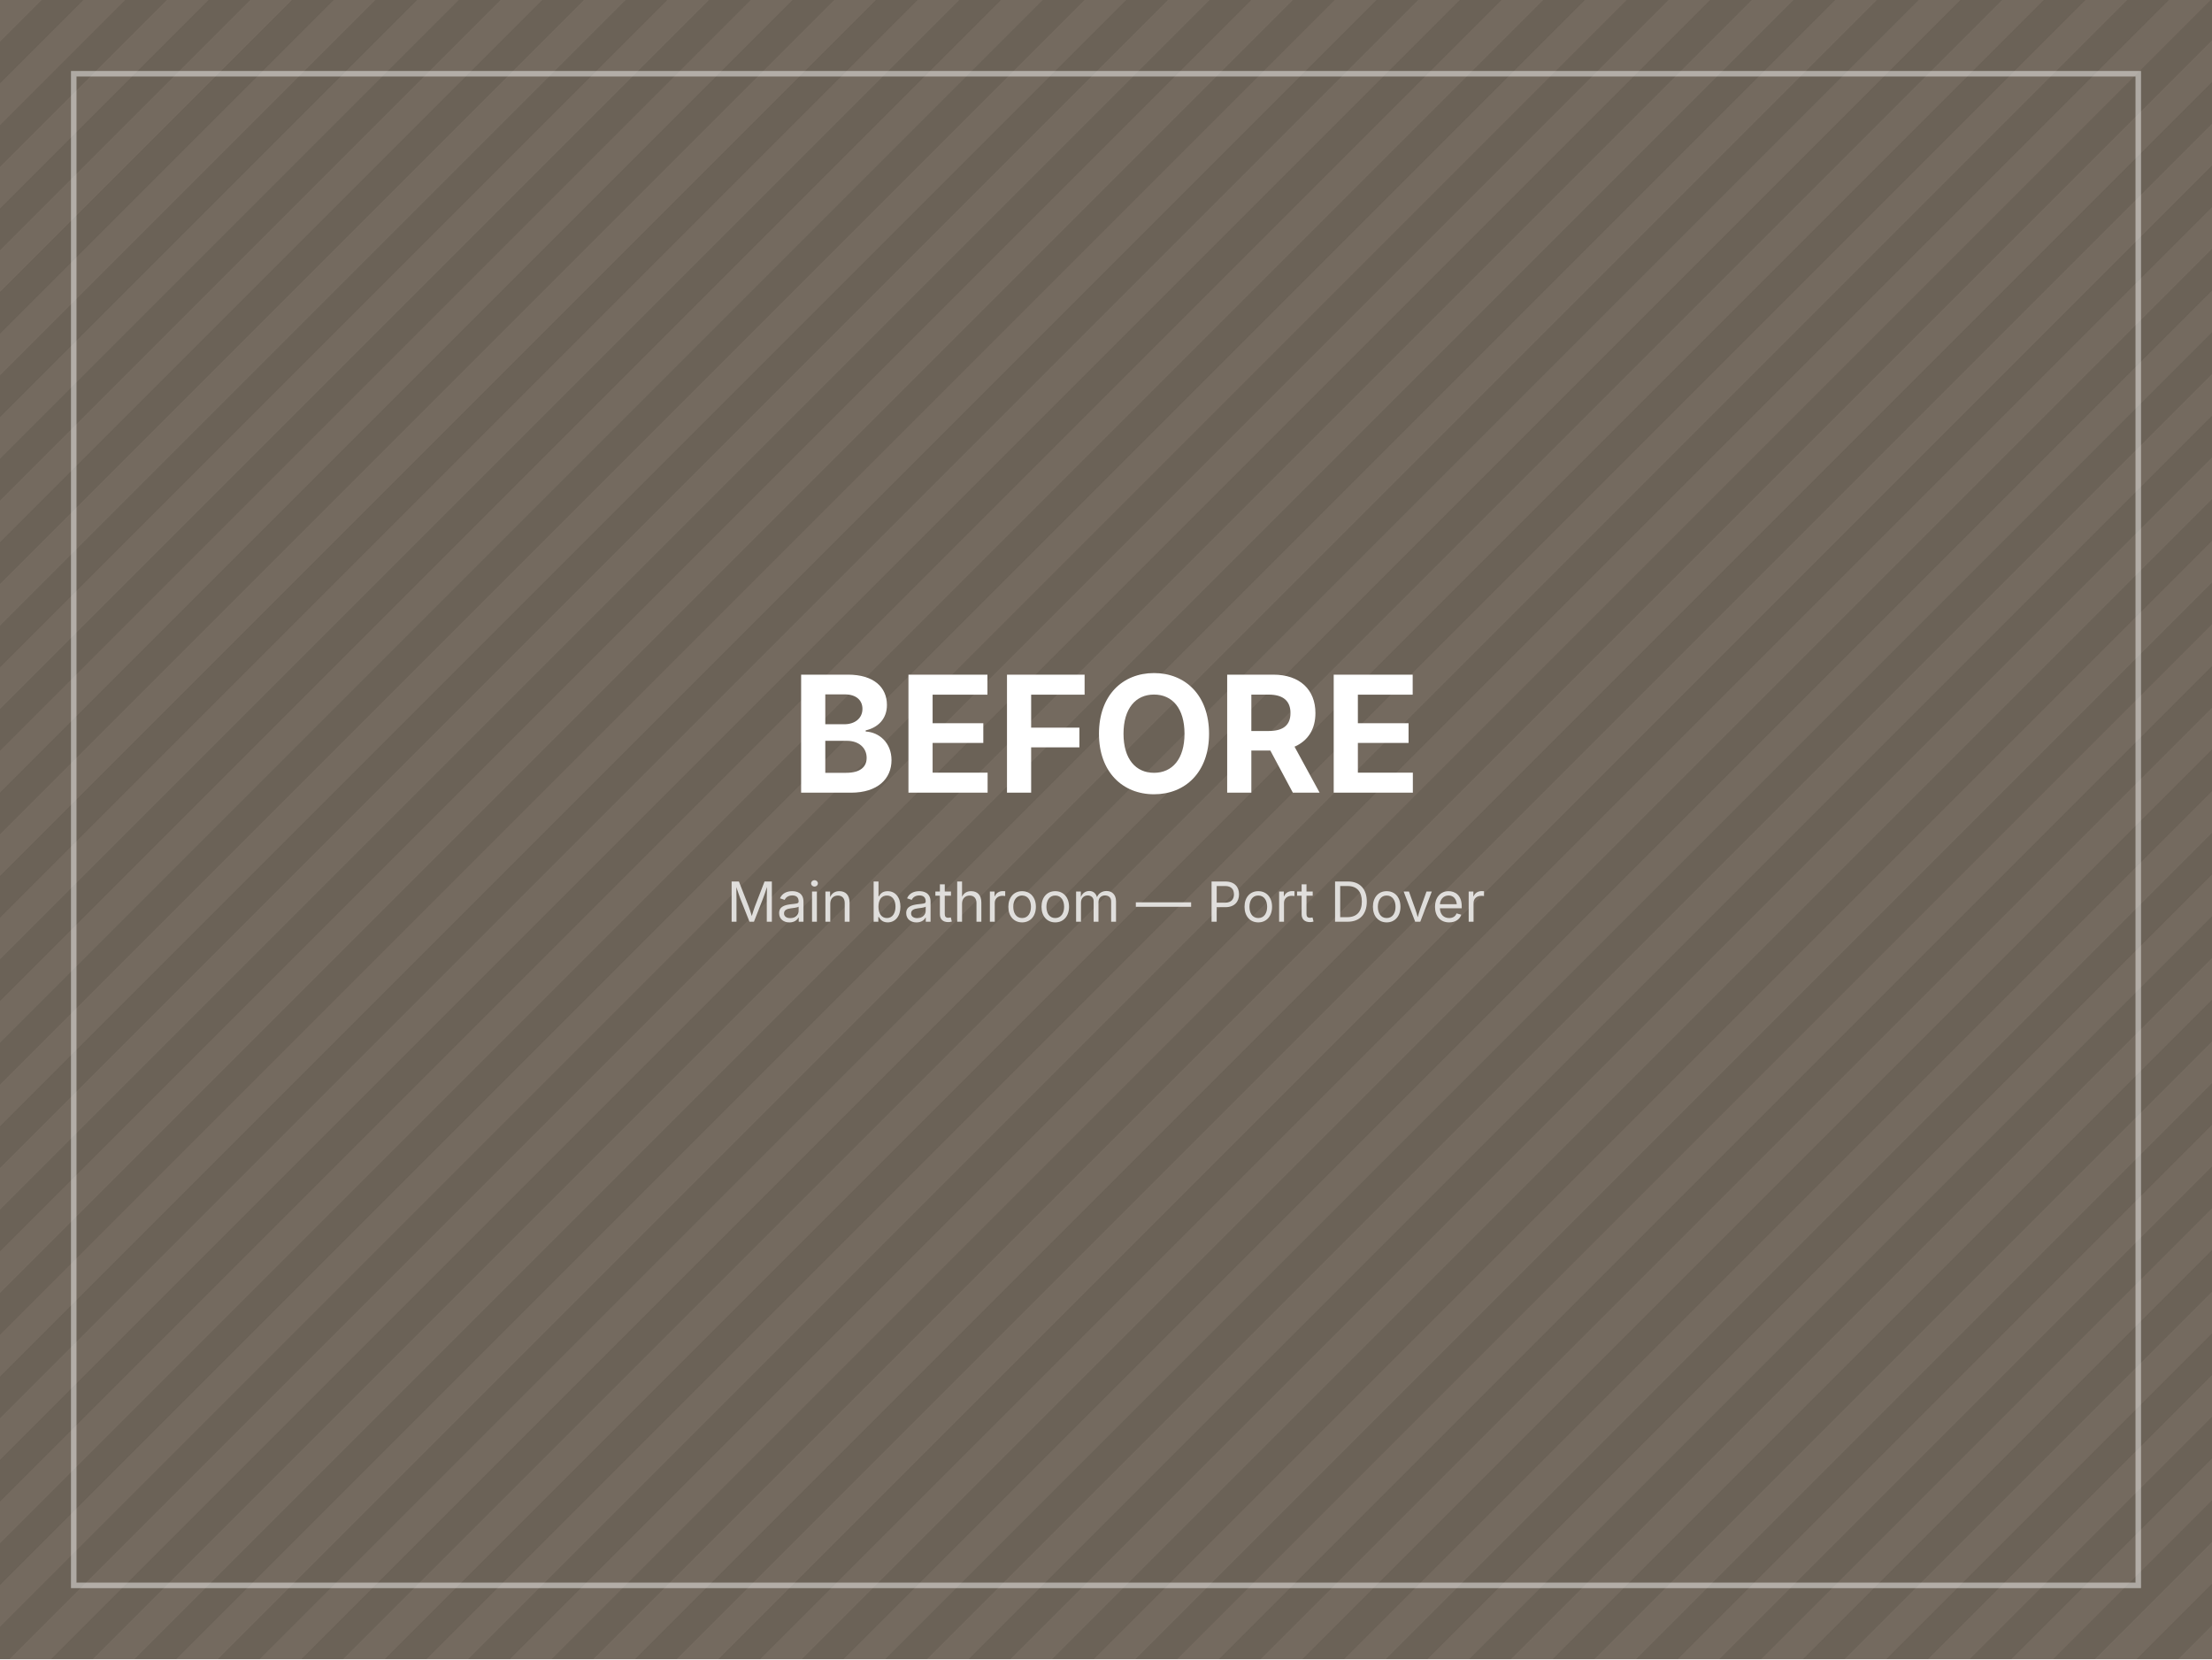
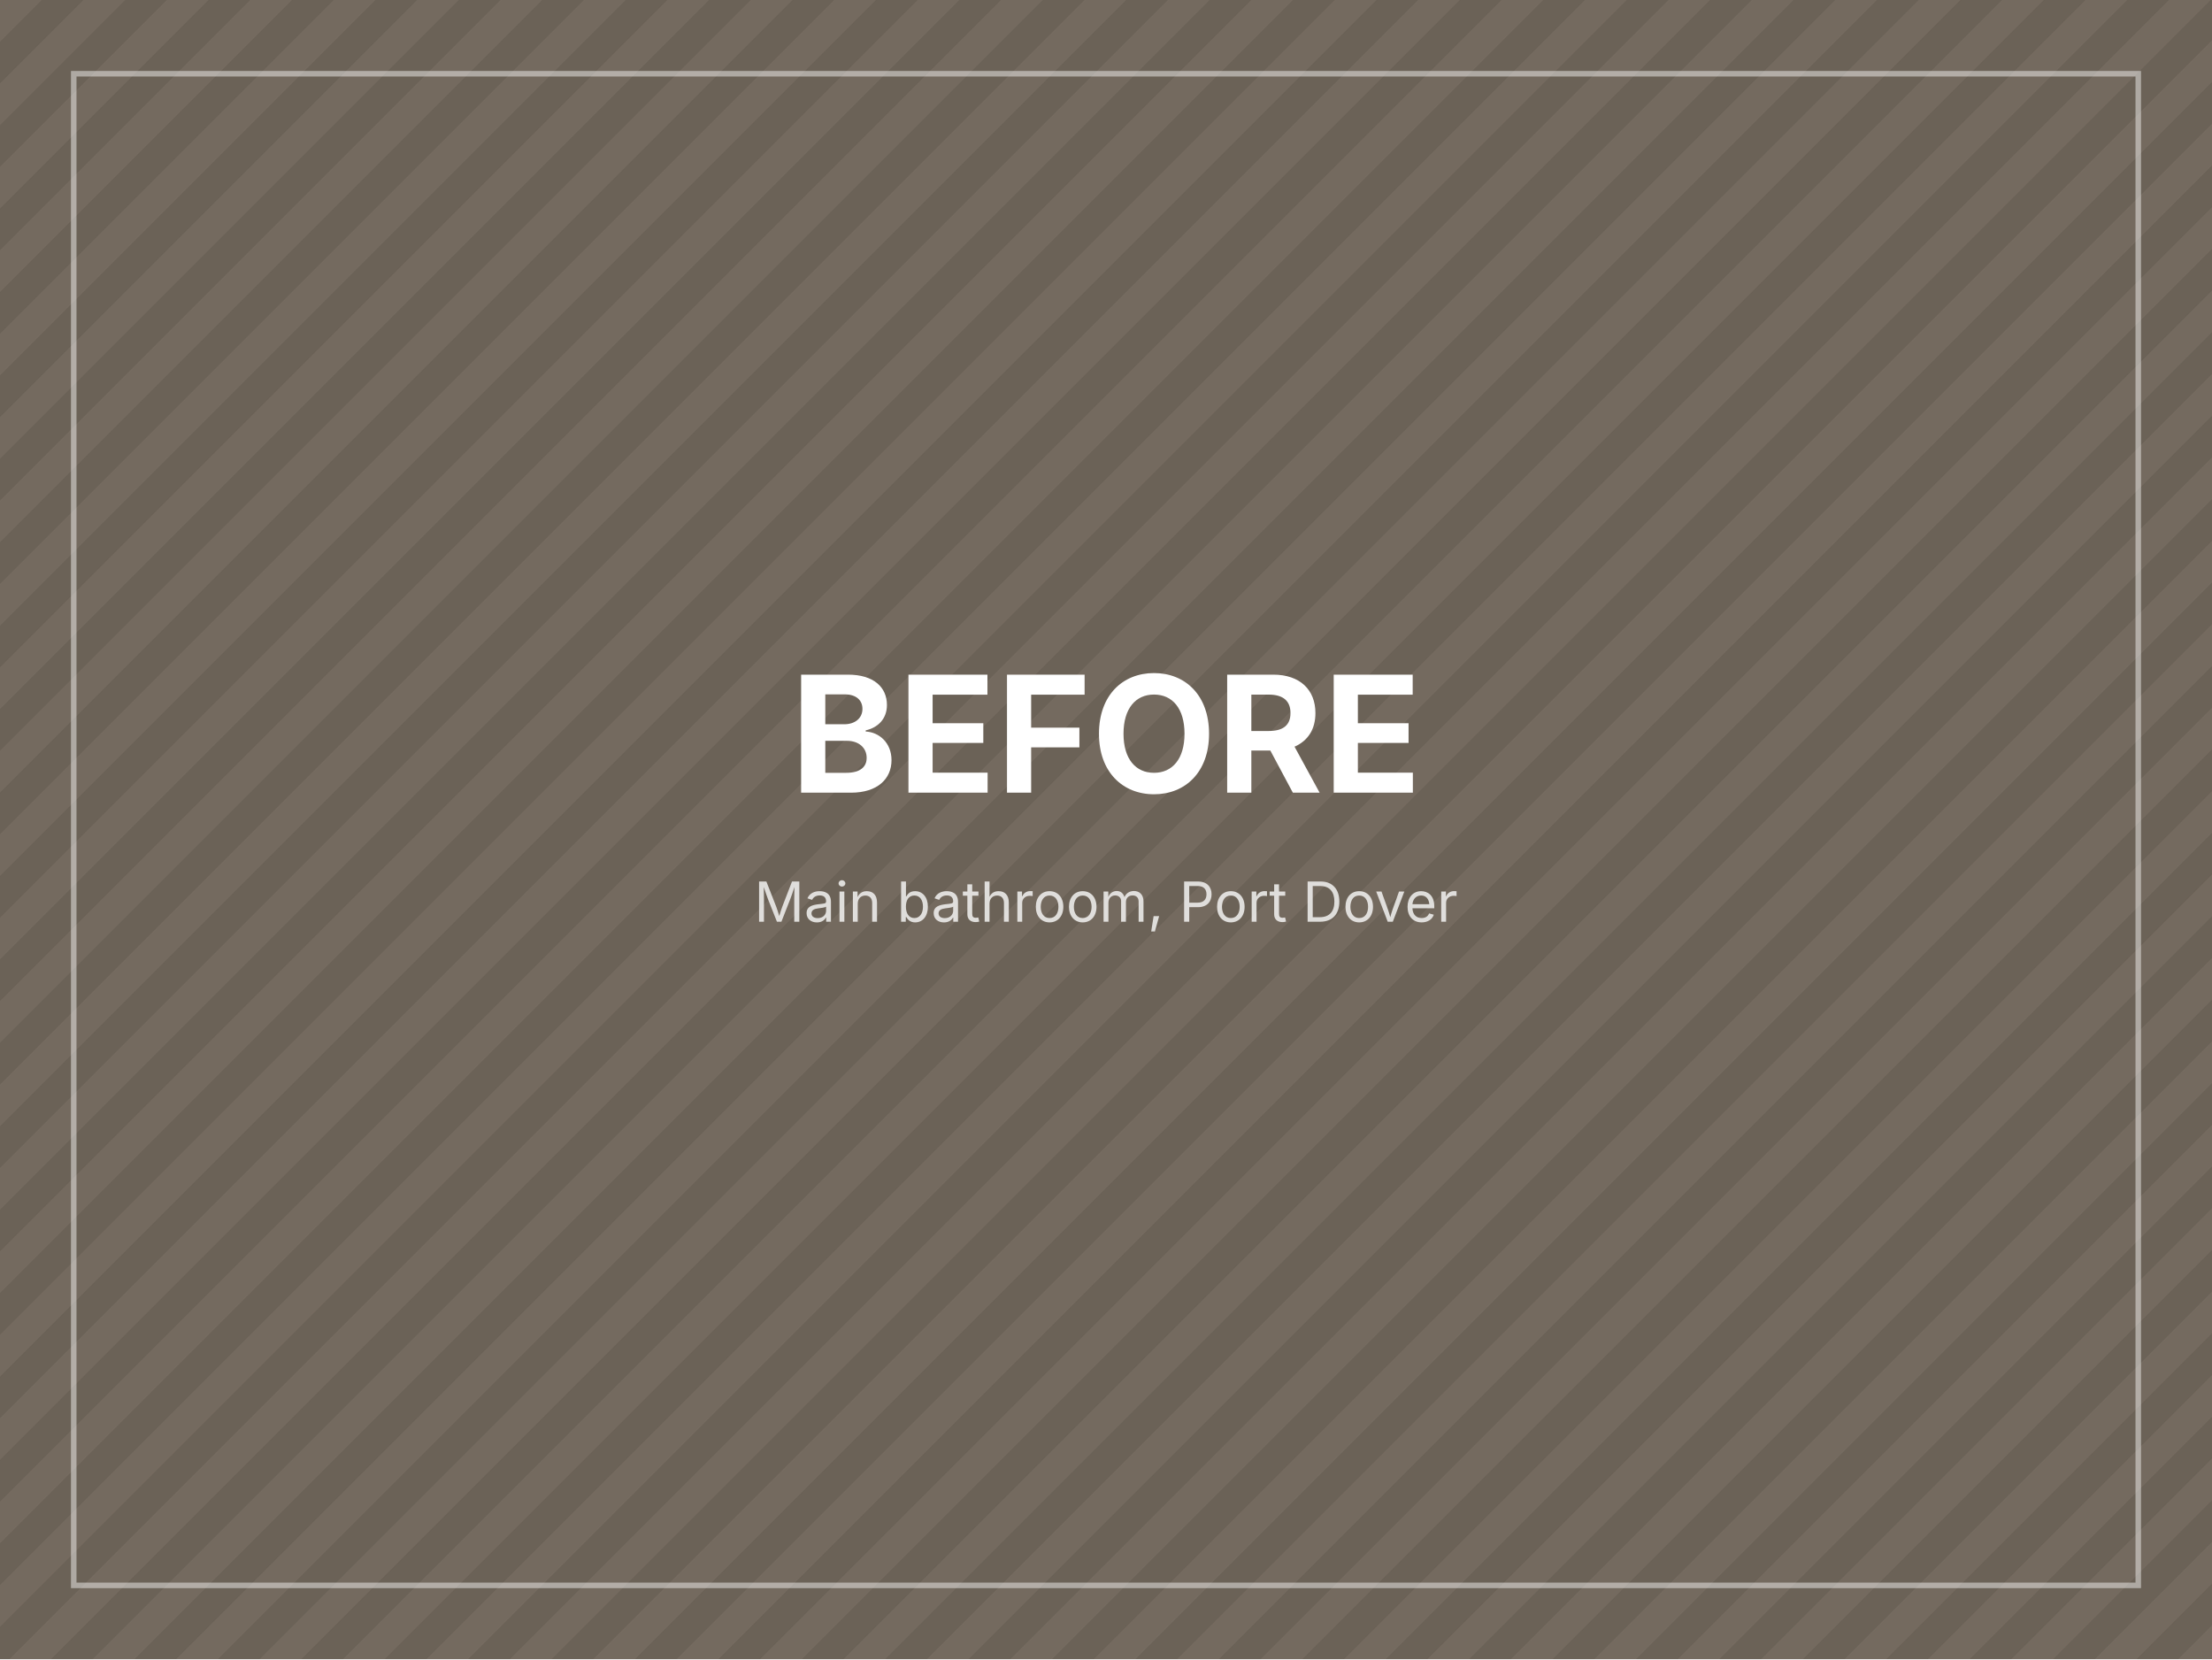
<svg xmlns="http://www.w3.org/2000/svg" viewBox="0 0 1200 900" width="1200" height="900" role="img" aria-label="BEFORE">
  <defs>
    <pattern id="p" width="32" height="32" patternUnits="userSpaceOnUse" patternTransform="rotate(45)">
      <rect width="32" height="32" fill="#6b6257" />
      <rect width="16" height="32" fill="#746a5f" />
    </pattern>
  </defs>
  <rect width="1200" height="900" fill="url(#p)" />
  <rect x="40" y="40" width="1120" height="820" fill="none" stroke="#ffffff" stroke-opacity=".45" stroke-width="3" />
  <text x="600" y="430" text-anchor="middle" font-family="system-ui,-apple-system,Segoe UI,sans-serif" font-size="88" font-weight="700" fill="#ffffff">BEFORE</text>
-   <text x="600" y="500" text-anchor="middle" font-family="system-ui,-apple-system,Segoe UI,sans-serif" font-size="30" fill="#ffffff" fill-opacity=".78">Main bathroom — Port Dover</text>
+   <text x="600" y="500" text-anchor="middle" font-family="system-ui,-apple-system,Segoe UI,sans-serif" font-size="30" fill="#ffffff" fill-opacity=".78">Main bathroom, Port Dover</text>
</svg>
